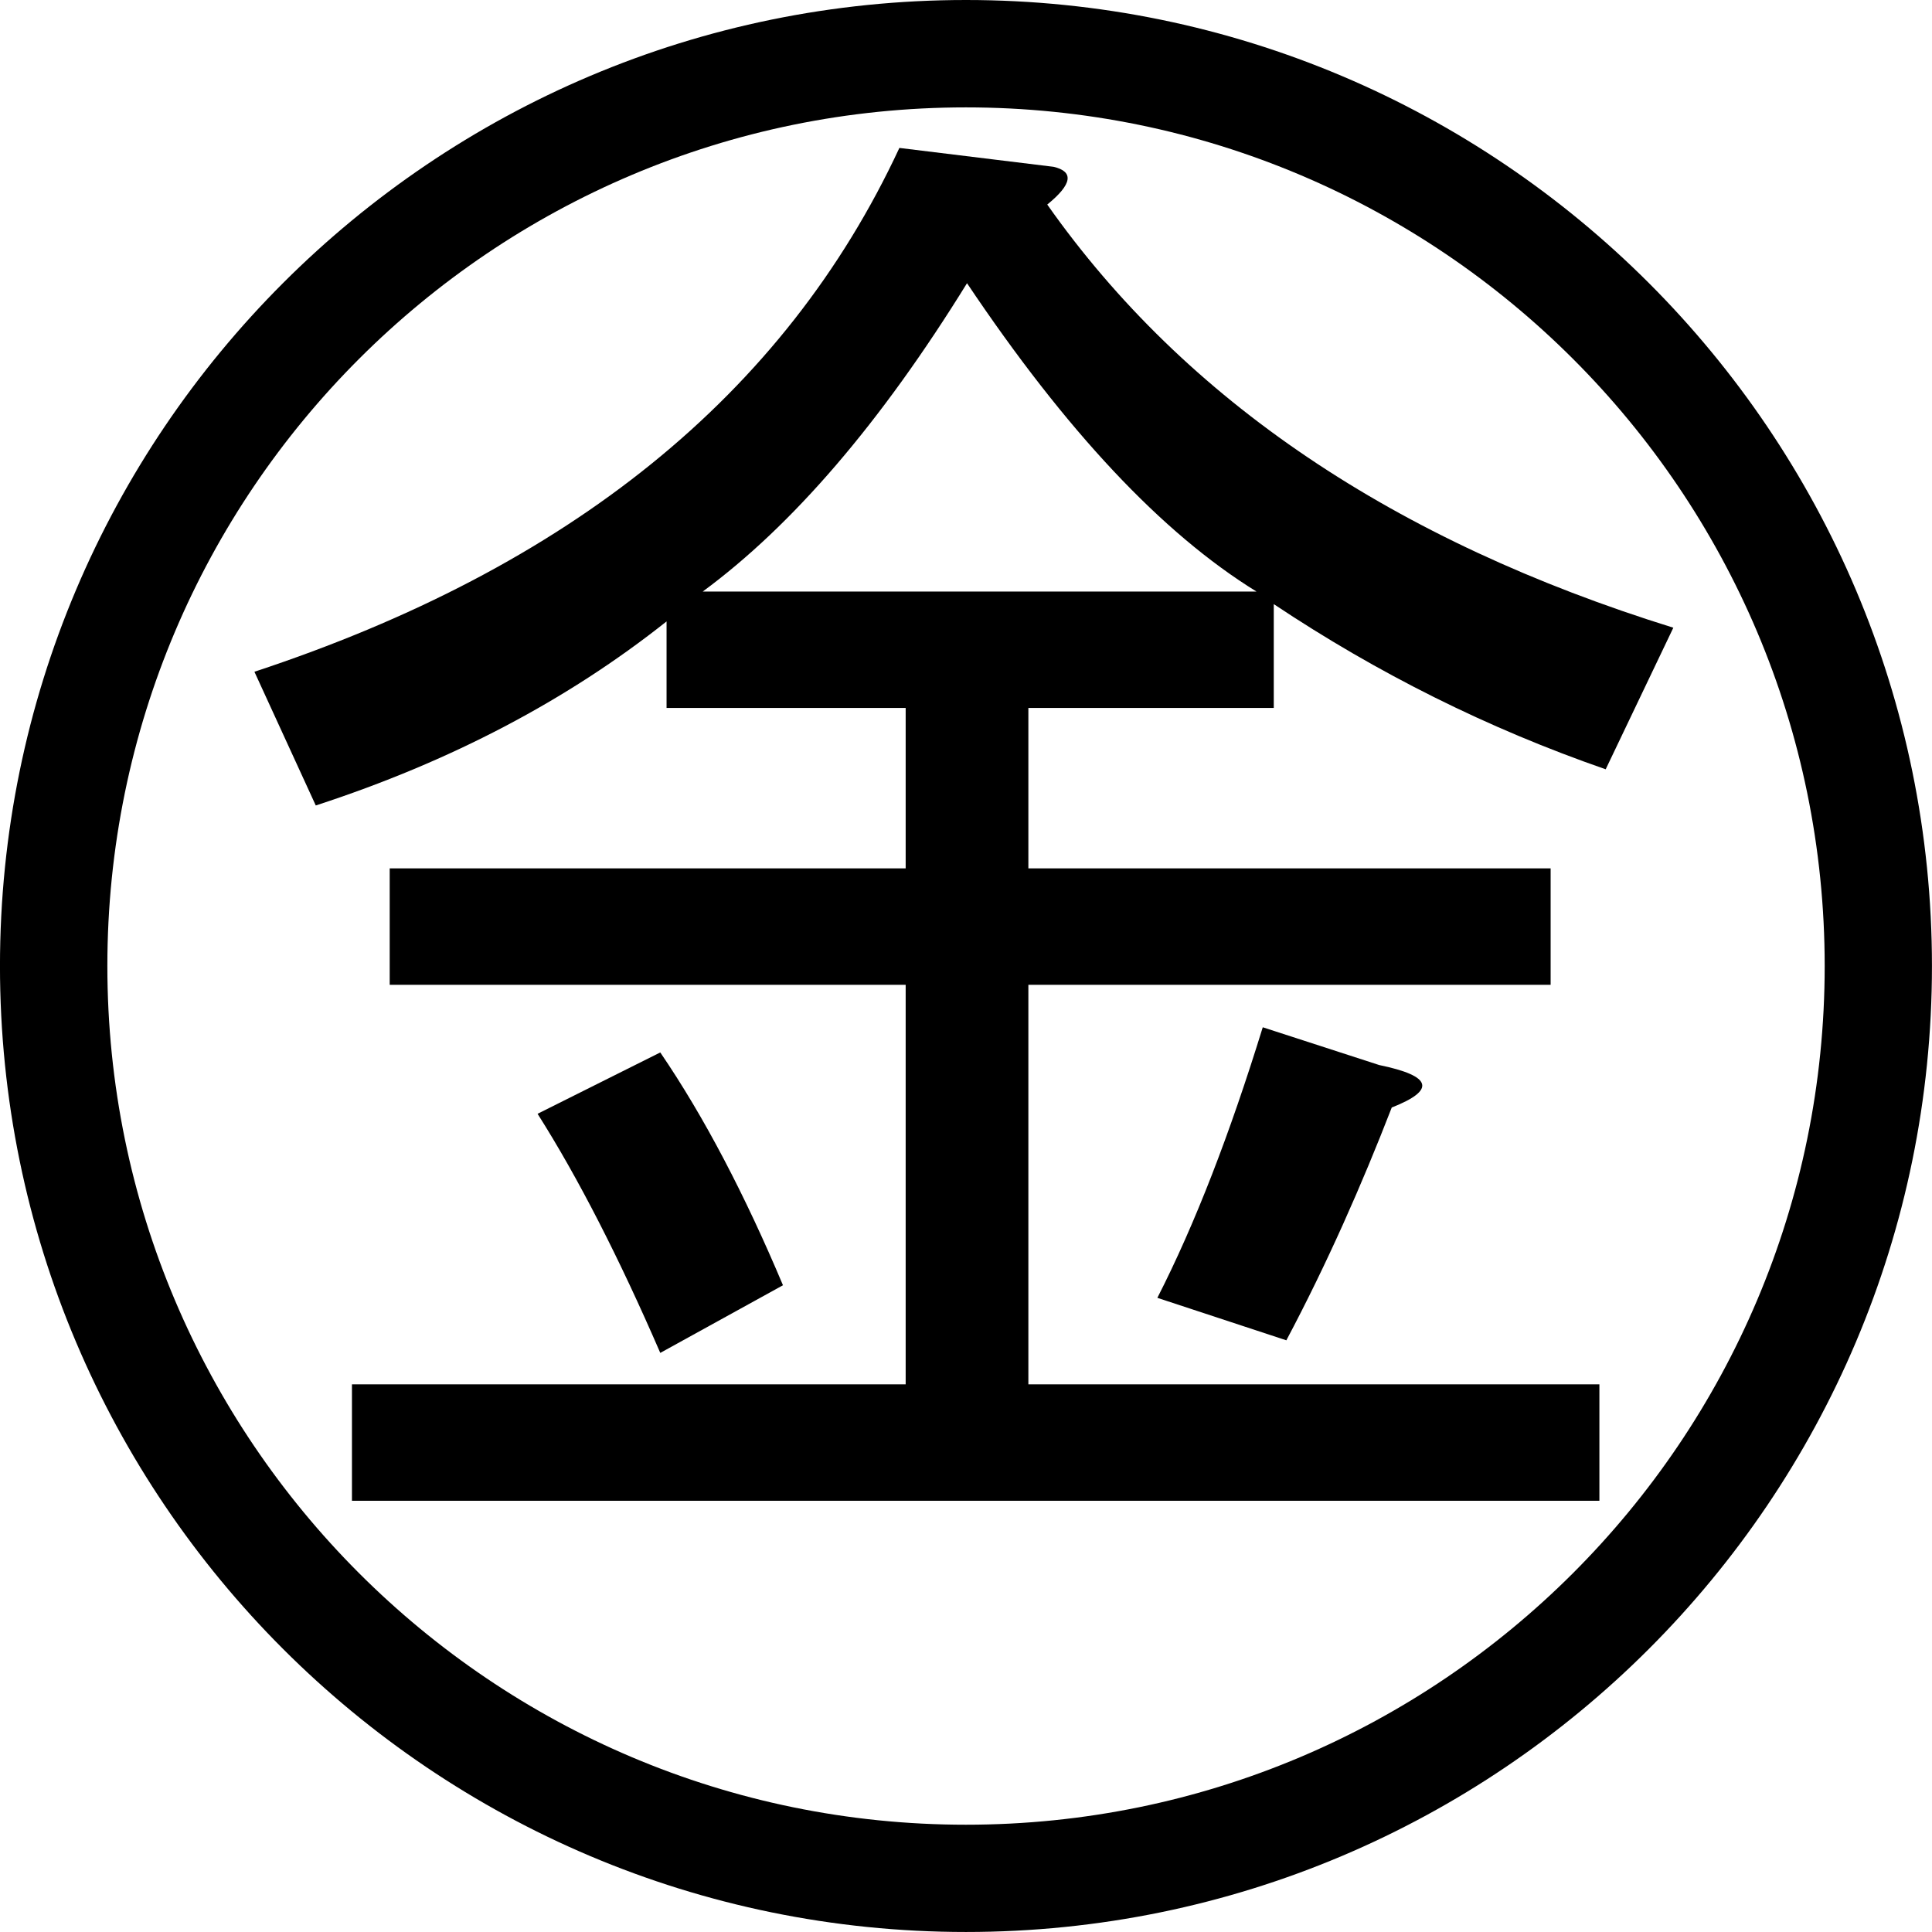
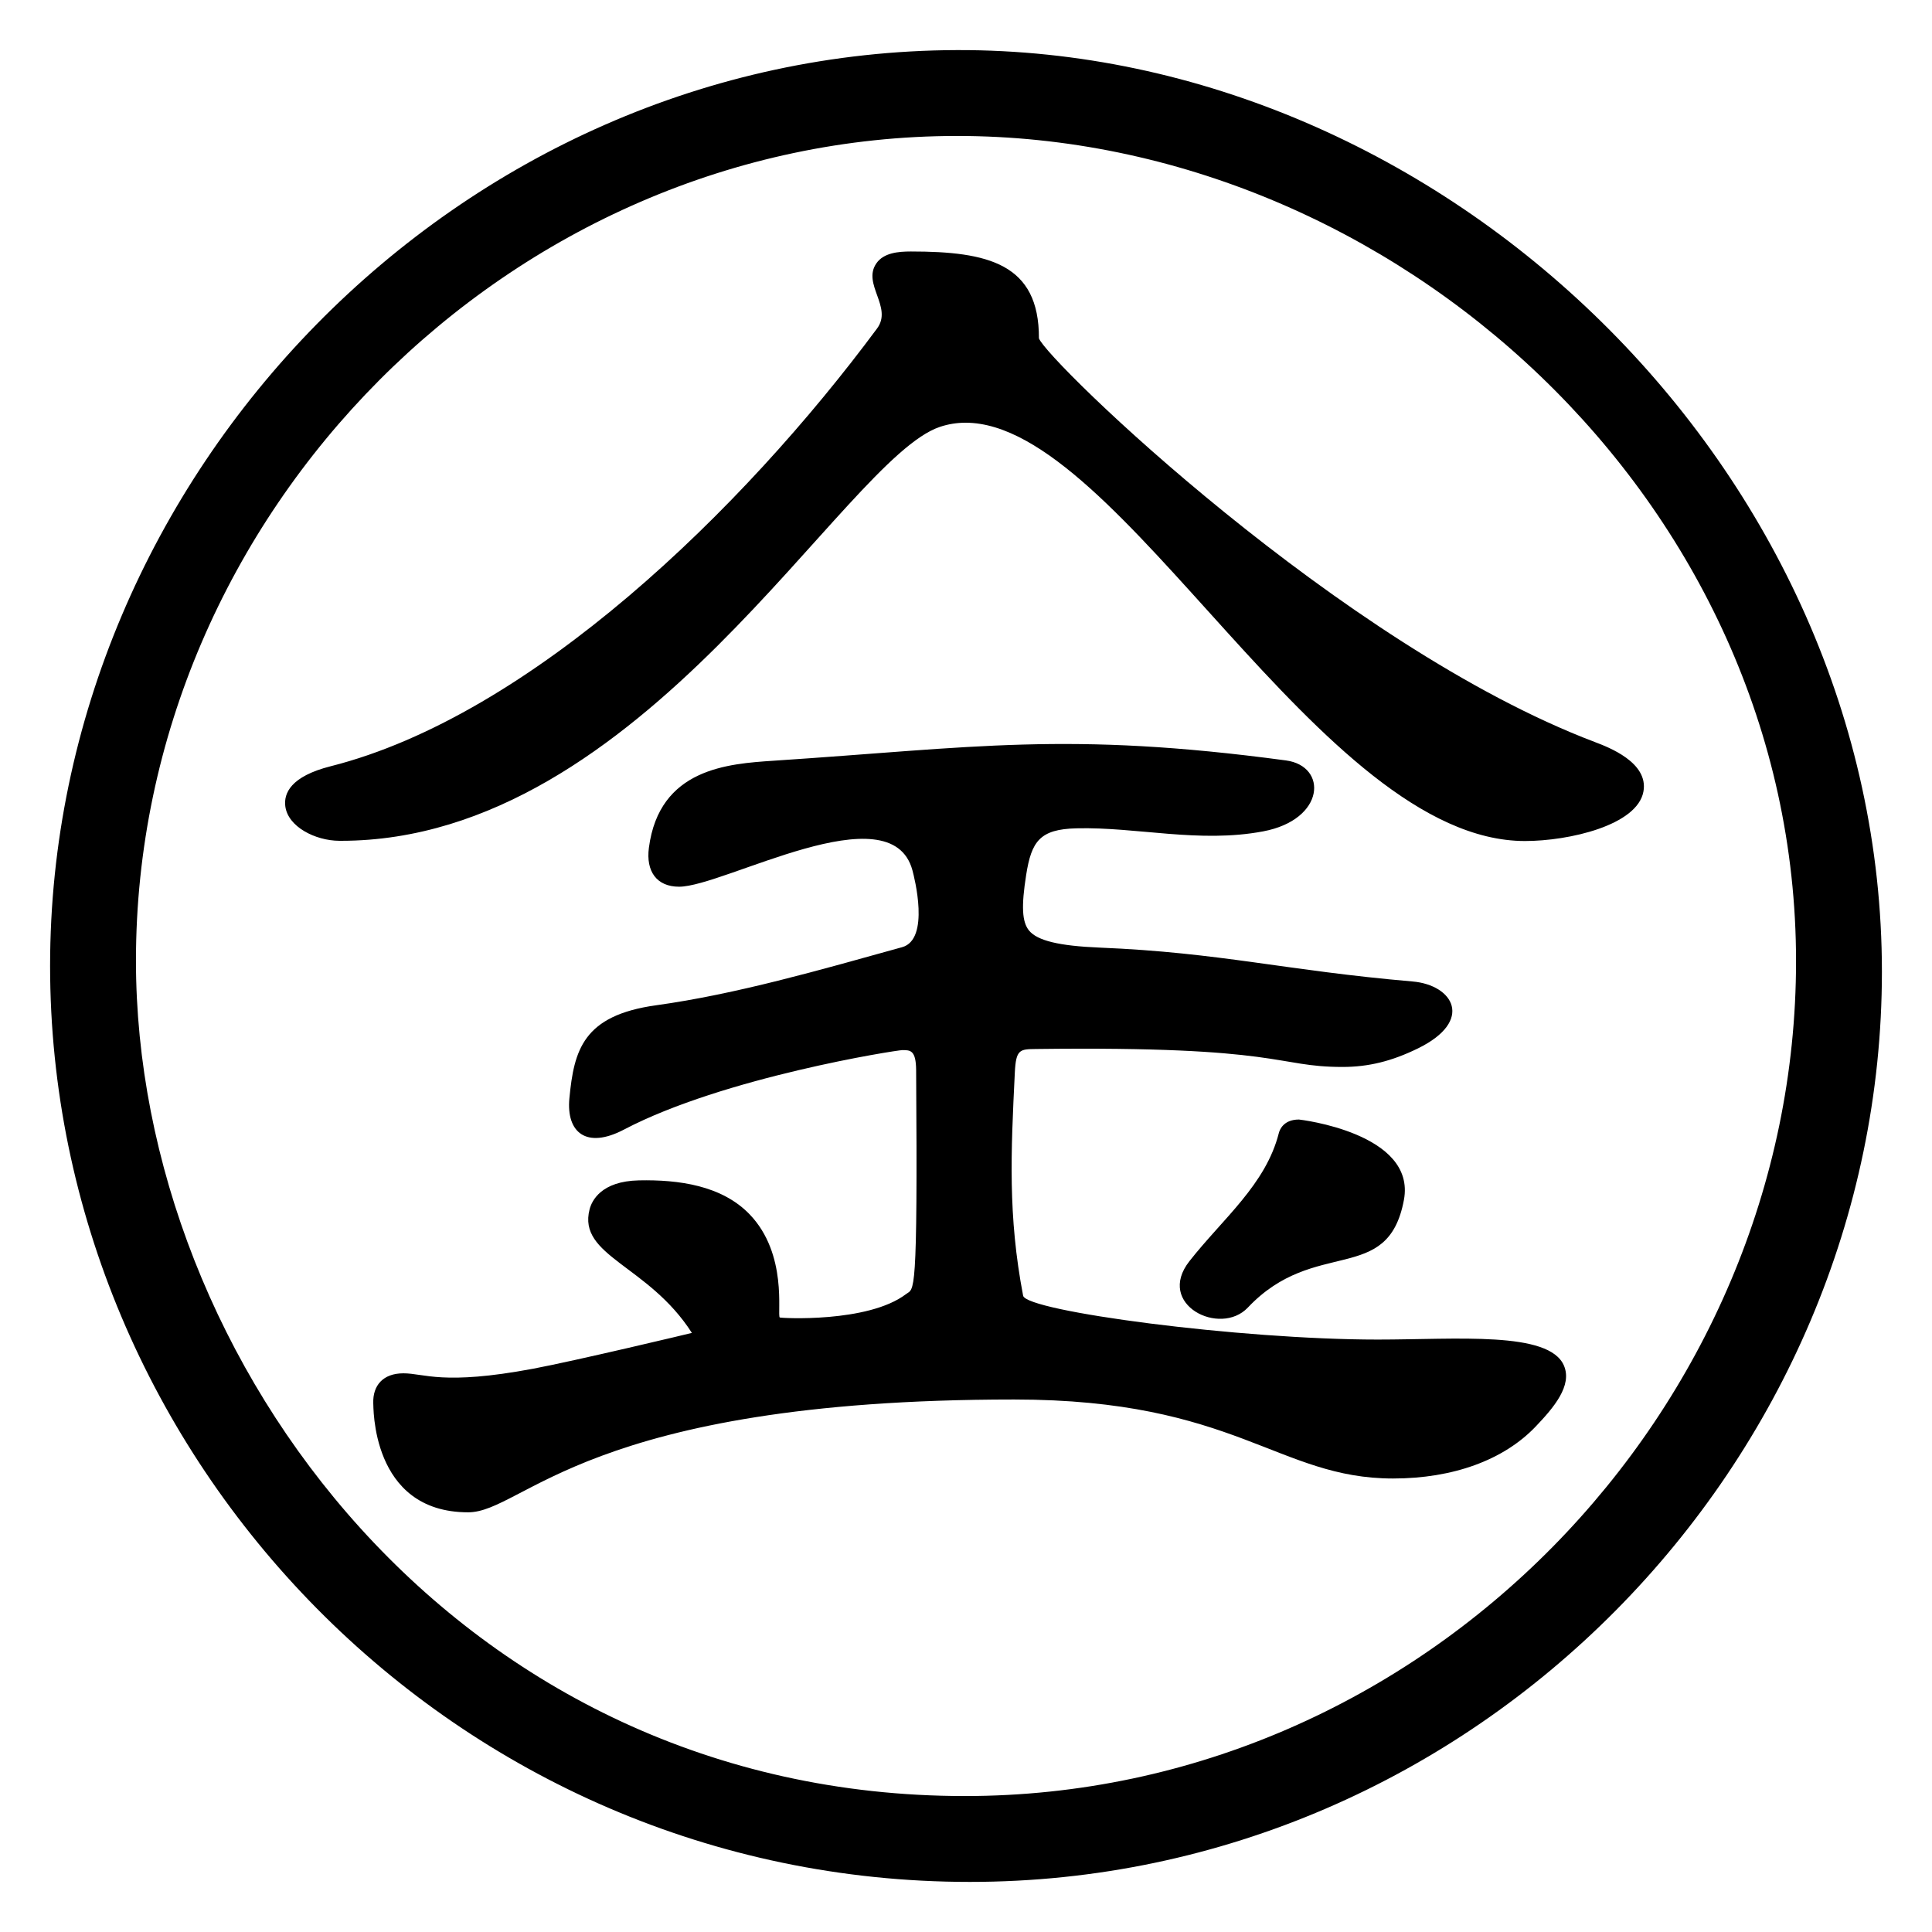
- <svg xmlns="http://www.w3.org/2000/svg" width="18" height="18" viewBox="0 0 18 18" version="1.1" xml:space="preserve" style="fill-rule:evenodd;clip-rule:evenodd;stroke-linejoin:round;stroke-miterlimit:2;">
-   <g transform="matrix(1.1305,0,0,1.1305,-2.28611,-2.93929)">
-     <path d="M9.983,2.6C14.377,2.6 17.944,6.167 17.944,10.561C17.944,14.955 14.377,18.522 9.983,18.522C5.589,18.522 2.022,14.955 2.022,10.561C2.022,6.167 5.589,2.6 9.983,2.6ZM9.983,3.485C13.889,3.485 17.06,6.655 17.06,10.561C17.06,14.467 13.889,17.638 9.983,17.638C6.078,17.638 2.907,14.467 2.907,10.561C2.907,6.655 6.078,3.485 9.983,3.485Z" />
+ <svg xmlns="http://www.w3.org/2000/svg" width="270px" height="270px" version="1.1" xml:space="preserve" style="fill-rule:evenodd;clip-rule:evenodd;stroke-linejoin:round;stroke-miterlimit:2;">
+   <g id="Page-1" transform="matrix(1,0,0,1,-25,-25)">
+     <rect x="0" y="0" width="320" height="320" style="fill:none;" />
  </g>
-   <g transform="matrix(1.22133,0,0,1.22133,-5.3272,6.83934)">
-     <g transform="matrix(12,0,0,12,5.78661,5.28452)">
-       <path d="M0.68,-0.531C0.62,-0.568 0.559,-0.633 0.496,-0.727C0.441,-0.638 0.385,-0.573 0.328,-0.531L0.68,-0.531ZM0.457,-0.027L0.457,-0.281L0.129,-0.281L0.129,-0.355L0.457,-0.355L0.457,-0.457L0.305,-0.457L0.305,-0.512C0.242,-0.462 0.168,-0.423 0.082,-0.395L0.043,-0.48C0.243,-0.546 0.38,-0.656 0.453,-0.813L0.551,-0.801C0.564,-0.798 0.563,-0.79 0.547,-0.777C0.635,-0.652 0.768,-0.563 0.945,-0.508L0.902,-0.418C0.827,-0.444 0.757,-0.479 0.691,-0.523L0.691,-0.457L0.535,-0.457L0.535,-0.355L0.867,-0.355L0.867,-0.281L0.535,-0.281L0.535,-0.027L0.898,-0.027L0.898,0.047L0.105,0.047L0.105,-0.027L0.457,-0.027ZM0.301,-0.047C0.275,-0.107 0.249,-0.158 0.223,-0.199L0.301,-0.238C0.329,-0.197 0.355,-0.147 0.379,-0.09L0.301,-0.047ZM0.617,-0.082C0.641,-0.129 0.663,-0.186 0.684,-0.254L0.758,-0.23C0.792,-0.223 0.794,-0.214 0.766,-0.203C0.747,-0.154 0.725,-0.104 0.699,-0.055L0.617,-0.082Z" style="fill-rule:nonzero;" />
+   <g id="Page-11" transform="matrix(1,0,0,1,-25,-25)">
+     <g id="Layer-1">
+       <path d="M238.112,142.534C209.511,142.534 181.679,84.075 159.942,84.075C158.716,84.075 157.509,84.269 156.356,84.655C142.883,89.153 114.82,142.504 72.642,142.504L72.425,142.503C69.061,142.489 65.221,140.537 64.869,137.656C64.654,135.9 65.58,133.509 71.207,132.086C99.156,125.019 128.838,96.189 147.572,70.905C149.793,67.908 145.445,64.692 147.486,61.787C148.502,60.341 150.488,60.146 152.297,60.146C163.078,60.146 170.232,61.842 170.192,72.282C171.336,75.426 212.435,115.267 247.916,128.714C249.77,129.417 255.417,131.556 254.672,135.622C253.808,140.338 244.281,142.534 238.114,142.534L238.112,142.534ZM191.229,201.245C195.921,195.272 201.893,190.553 203.721,183.34C203.834,182.898 204.367,181.456 206.529,181.456C206.625,181.456 222.948,183.346 221.199,192.695C218.948,204.727 208.763,197.815 199.388,207.735C195.522,211.825 186.454,207.318 191.229,201.245M90.422,236.348C76.708,236.348 77.221,221.257 77.165,221.1C77.084,218.628 78.525,216.923 81.379,216.923C84.292,216.923 86.895,218.641 99.474,216.286C105.459,215.165 121.584,211.314 121.691,211.275C115.617,201.771 105.697,200.563 107.396,194.006C107.701,192.826 108.985,190.071 114.289,189.959C119.84,189.841 125.865,190.668 129.75,194.693C135.127,200.264 133.583,208.715 133.969,209.118C134.061,209.213 146.292,209.905 151.61,205.859C152.769,204.977 153.26,206.878 153.031,174.569C153.011,171.753 152.217,171.753 151.12,171.753C150.314,171.753 126.134,175.54 112.201,182.86C106.929,185.628 104.114,183.245 104.574,178.478C105.221,171.766 106.469,166.906 116.691,165.49C127.883,163.939 139.529,160.575 151.07,157.371C155.007,156.284 152.779,147.609 152.513,146.623C149.512,135.534 126.168,148.919 119.905,148.919C116.753,148.919 115.258,146.755 115.682,143.491C117.13,132.367 126.768,131.731 133.146,131.31C161.253,129.462 174.059,127.156 204.718,131.272C210.559,132.058 210.231,139.544 201.529,141.185C192.568,142.875 183.877,140.548 175.43,140.759C170.322,140.884 169.149,142.571 168.41,147.259C167.716,151.662 167.829,153.846 168.812,155.046C169.971,156.46 173.014,157.195 178.681,157.429C195.637,158.128 204.594,160.631 222.414,162.164C228.092,162.652 231.06,167.656 223.14,171.526C219.485,173.311 216.24,174.108 212.616,174.108C203.146,174.108 204.439,171.162 169.783,171.599C167.519,171.628 166.981,171.635 166.823,174.899C166.277,186.067 165.847,194.888 167.982,206.073C168.395,208.243 198.215,212.207 217.543,212.207C228.628,212.207 241.489,210.99 243.563,215.846C244.758,218.64 242.141,221.717 239.596,224.379C235.131,229.051 228.057,231.623 219.68,231.623C203.588,231.623 197.712,220.583 166.719,220.583C106.859,220.583 98.232,236.348 90.422,236.348M158.755,44C96.405,44 44,96.63 44,159.255C44,215.233 89.16,276 159.842,276C224.026,276 276,222.035 276,159.331C276,95.116 219.885,44 158.755,44M160.538,288C88.485,288 32,228.702 32,159.968C32,91.325 89.072,32.206 158.757,32C226.65,31.8 288,90.624 288,160.791C288,229.333 231.216,288 160.538,288" style="fill-rule:nonzero;" />
    </g>
  </g>
</svg>
